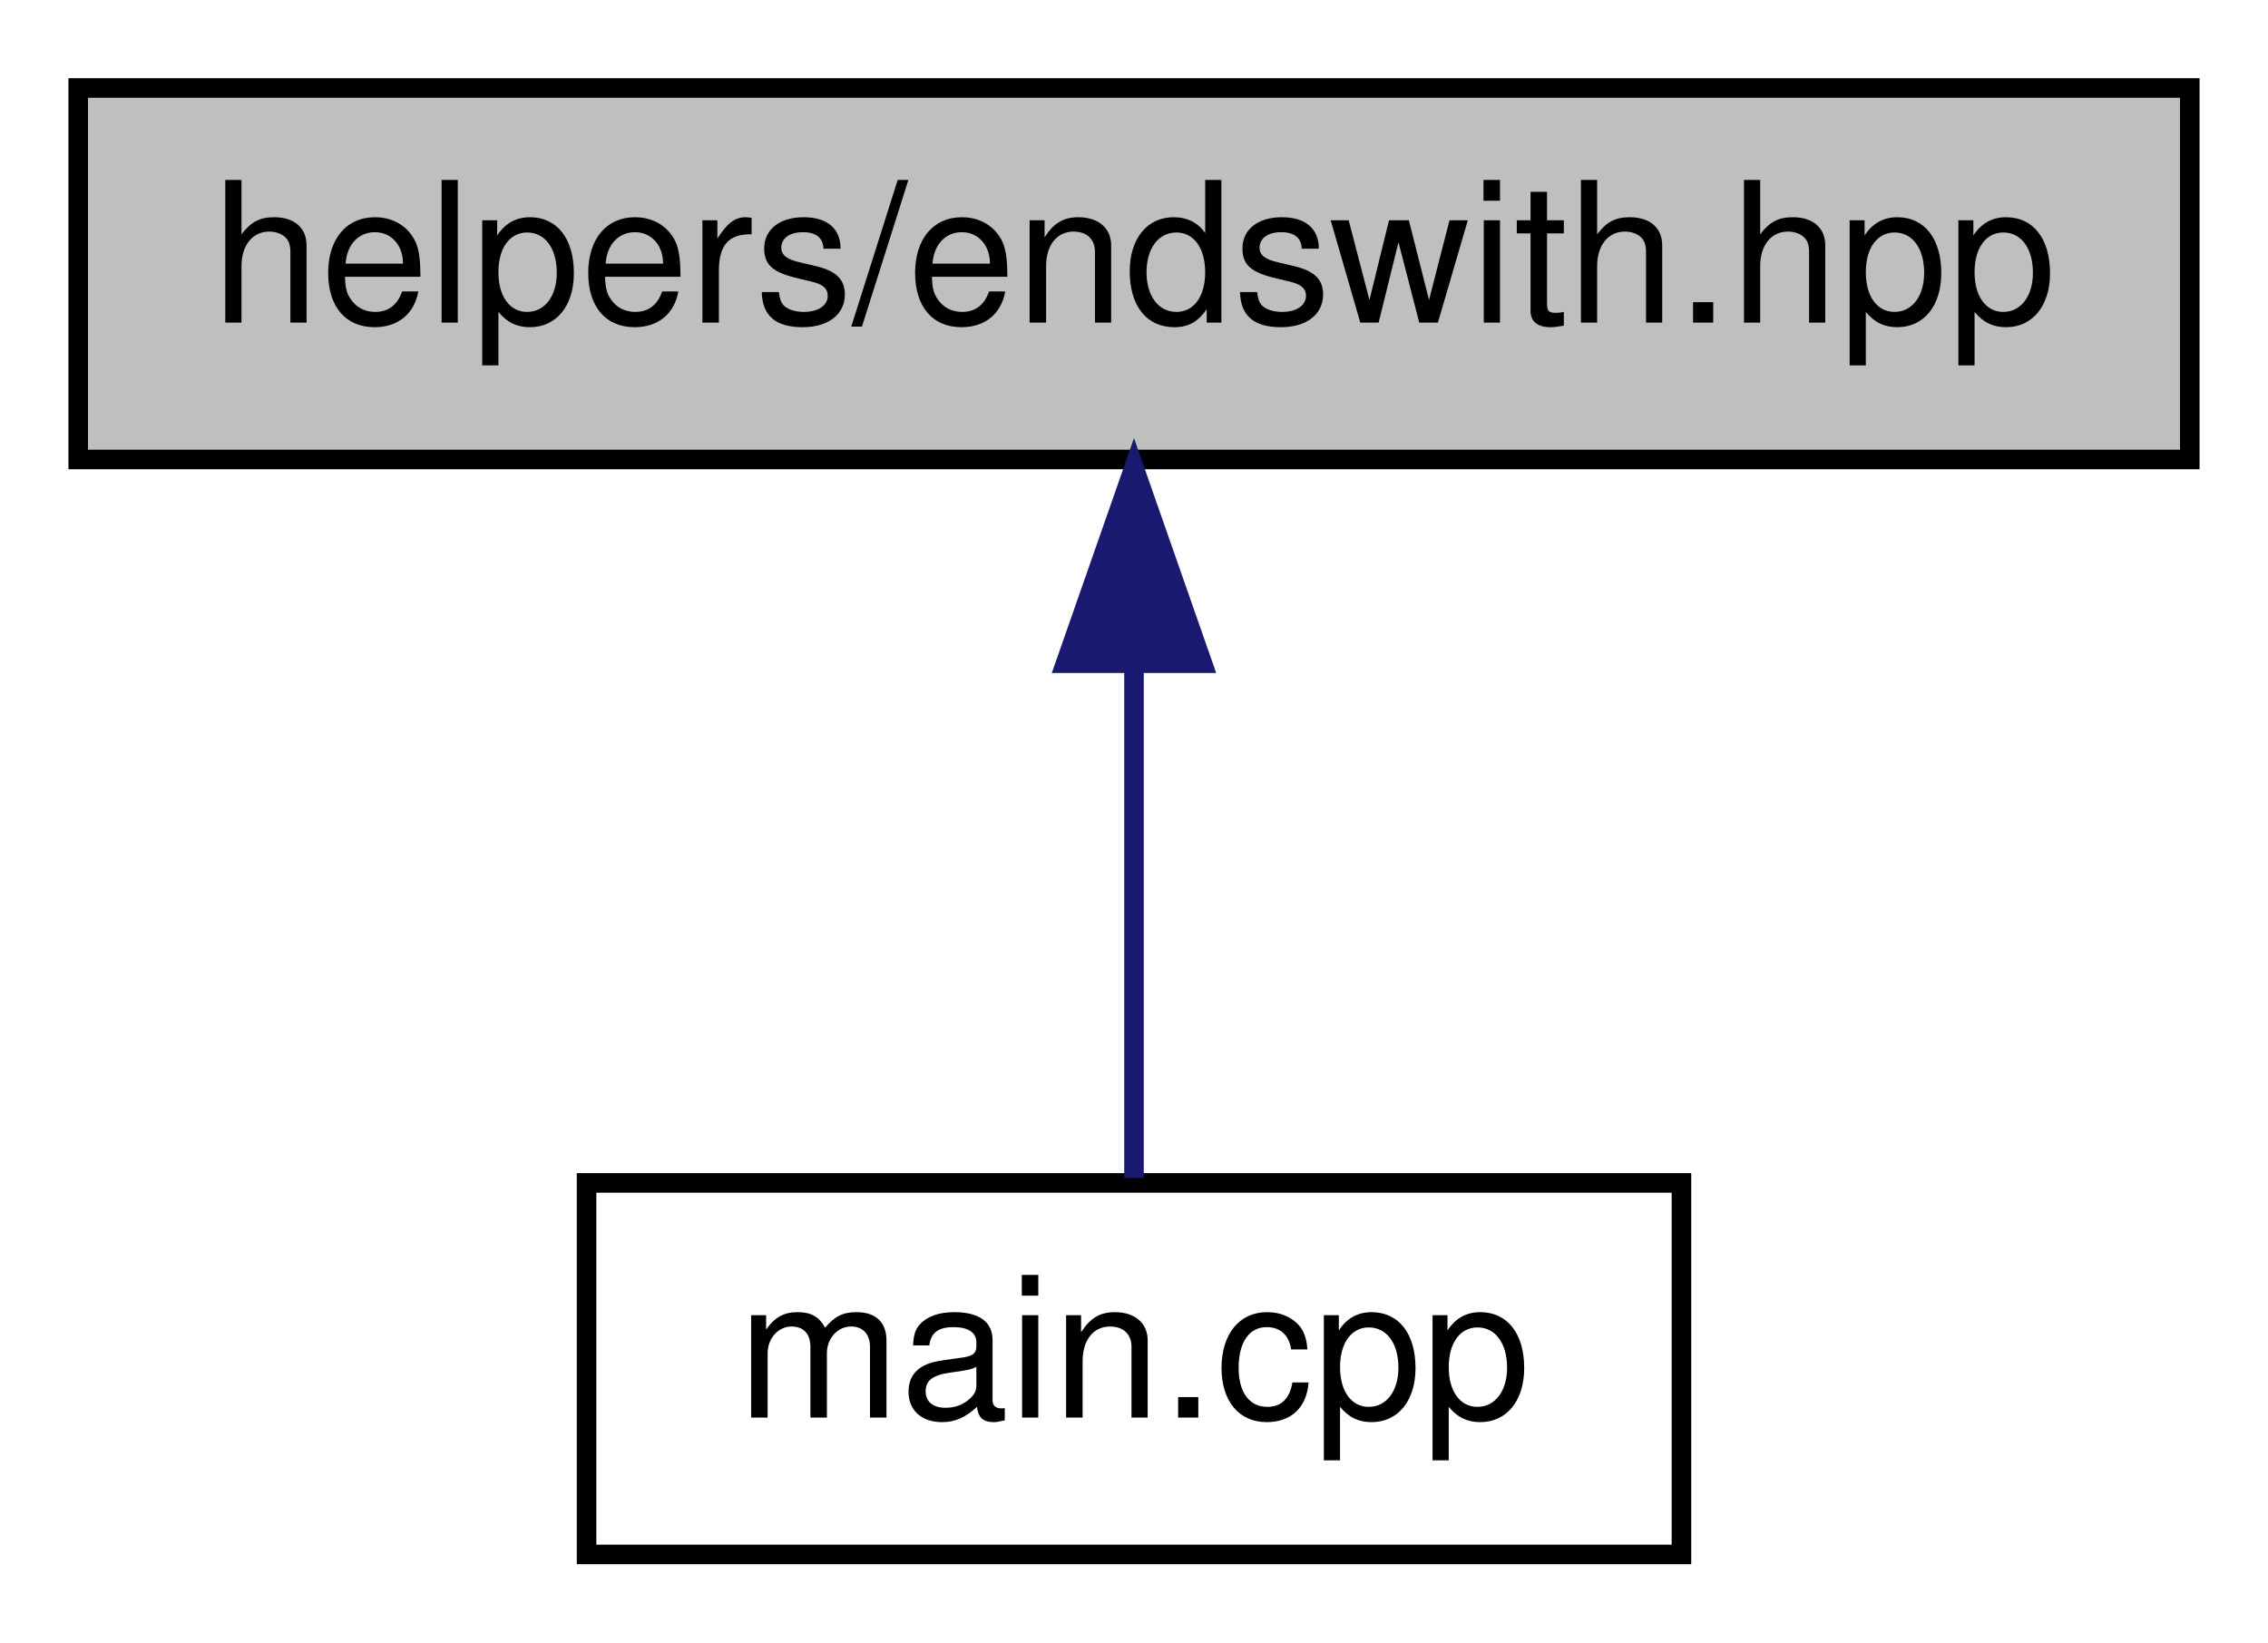
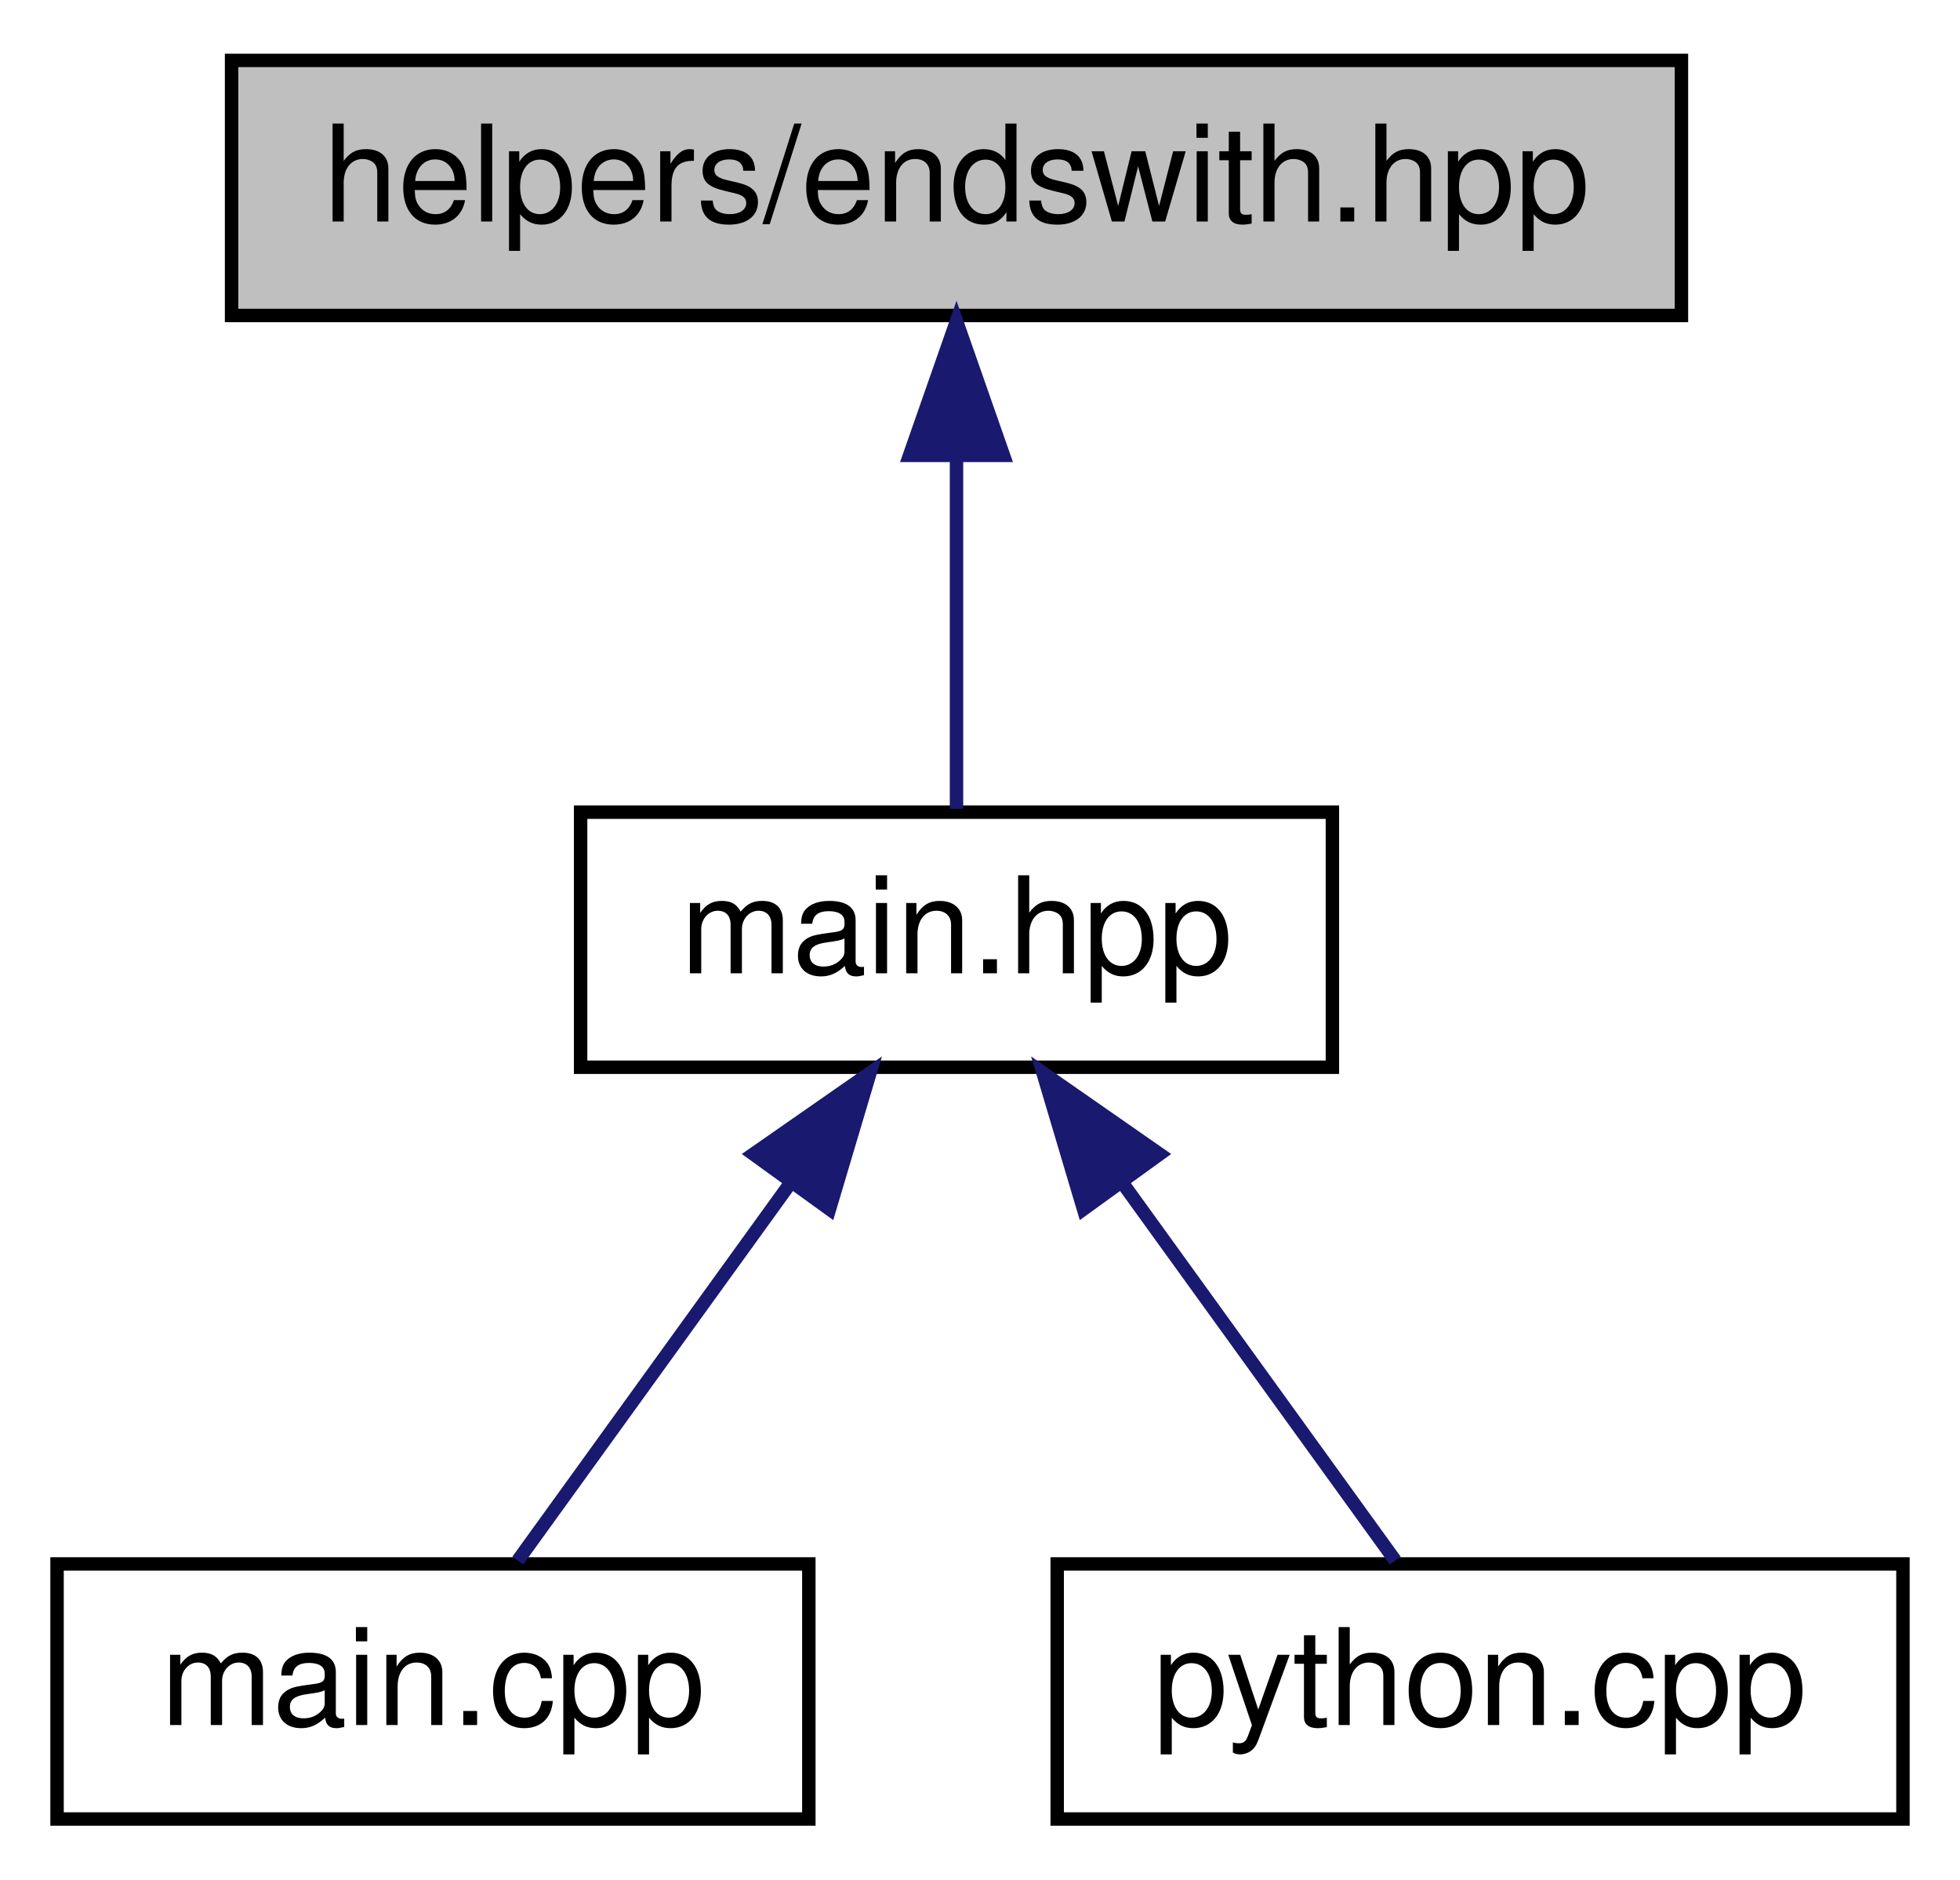
- <svg xmlns="http://www.w3.org/2000/svg" xmlns:xlink="http://www.w3.org/1999/xlink" width="116pt" height="84pt" viewBox="0.00 0.00 116.00 84.00">
-   <g id="graph0" class="graph" transform="scale(1 1) rotate(0) translate(4 80)">
+ <svg xmlns="http://www.w3.org/2000/svg" xmlns:xlink="http://www.w3.org/1999/xlink" width="146pt" height="140pt" viewBox="0.00 0.00 145.50 140.00">
+   <g id="graph0" class="graph" transform="scale(1 1) rotate(0) translate(4 136)">
    <g id="node1" class="node">
      <g id="a_node1">
        <a xlink:title="HELPERS::endswith source file.">
-           <polygon fill="#bfbfbf" stroke="black" points="0,-56.5 0,-75.5 108,-75.5 108,-56.5 0,-56.5" />
-           <text text-anchor="middle" x="54" y="-63.5" font-family="Helvetica,sans-Serif" font-size="10.00">helpers/endswith.hpp</text>
+           <polygon fill="#bfbfbf" stroke="black" points="13,-112.5 13,-131.5 121,-131.5 121,-112.5 13,-112.5" />
+           <text text-anchor="middle" x="67" y="-119.5" font-family="Helvetica,sans-Serif" font-size="10.00">helpers/endswith.hpp</text>
        </a>
      </g>
    </g>
    <g id="node2" class="node">
      <g id="a_node2">
-         <a xlink:href="main_8cpp.html" target="_top" xlink:title="Main routine of svZeroDSolver.">
-           <polygon fill="none" stroke="black" points="26,-0.5 26,-19.5 82,-19.5 82,-0.5 26,-0.5" />
-           <text text-anchor="middle" x="54" y="-7.5" font-family="Helvetica,sans-Serif" font-size="10.00">main.cpp</text>
+         <a xlink:href="main_8hpp.html" target="_top" xlink:title="Main page documentation.">
+           <polygon fill="none" stroke="black" points="39,-56.5 39,-75.5 95,-75.5 95,-56.5 39,-56.5" />
+           <text text-anchor="middle" x="67" y="-63.5" font-family="Helvetica,sans-Serif" font-size="10.00">main.hpp</text>
        </a>
      </g>
    </g>
    <g id="edge1" class="edge">
-       <path fill="none" stroke="midnightblue" d="M54,-45.8C54,-36.91 54,-26.78 54,-19.75" />
-       <polygon fill="midnightblue" stroke="midnightblue" points="50.5,-46.08 54,-56.08 57.5,-46.08 50.5,-46.08" />
+       <path fill="none" stroke="midnightblue" d="M67,-101.8C67,-92.91 67,-82.78 67,-75.75" />
+       <polygon fill="midnightblue" stroke="midnightblue" points="63.5,-102.08 67,-112.08 70.5,-102.08 63.5,-102.08" />
+     </g>
+     <g id="node3" class="node">
+       <g id="a_node3">
+         <a xlink:href="main_8cpp.html" target="_top" xlink:title="Main routine of svZeroDSolver.">
+           <polygon fill="none" stroke="black" points="0,-0.5 0,-19.5 56,-19.5 56,-0.5 0,-0.5" />
+           <text text-anchor="middle" x="28" y="-7.5" font-family="Helvetica,sans-Serif" font-size="10.00">main.cpp</text>
+         </a>
+       </g>
+     </g>
+     <g id="edge2" class="edge">
+       <path fill="none" stroke="midnightblue" d="M54.62,-47.86C47.86,-38.5 39.79,-27.33 34.32,-19.75" />
+       <polygon fill="midnightblue" stroke="midnightblue" points="51.87,-50.03 60.56,-56.08 57.54,-45.93 51.87,-50.03" />
+     </g>
+     <g id="node4" class="node">
+       <g id="a_node4">
+         <a xlink:href="python_8cpp.html" target="_top" xlink:title="Python binding for svZeroDSolver.">
+           <polygon fill="none" stroke="black" points="74.5,-0.5 74.5,-19.5 137.5,-19.5 137.5,-0.5 74.5,-0.5" />
+           <text text-anchor="middle" x="106" y="-7.5" font-family="Helvetica,sans-Serif" font-size="10.00">python.cpp</text>
+         </a>
+       </g>
+     </g>
+     <g id="edge3" class="edge">
+       <path fill="none" stroke="midnightblue" d="M79.38,-47.86C86.14,-38.5 94.21,-27.33 99.68,-19.75" />
+       <polygon fill="midnightblue" stroke="midnightblue" points="76.46,-45.93 73.44,-56.08 82.13,-50.03 76.46,-45.93" />
    </g>
  </g>
</svg>
